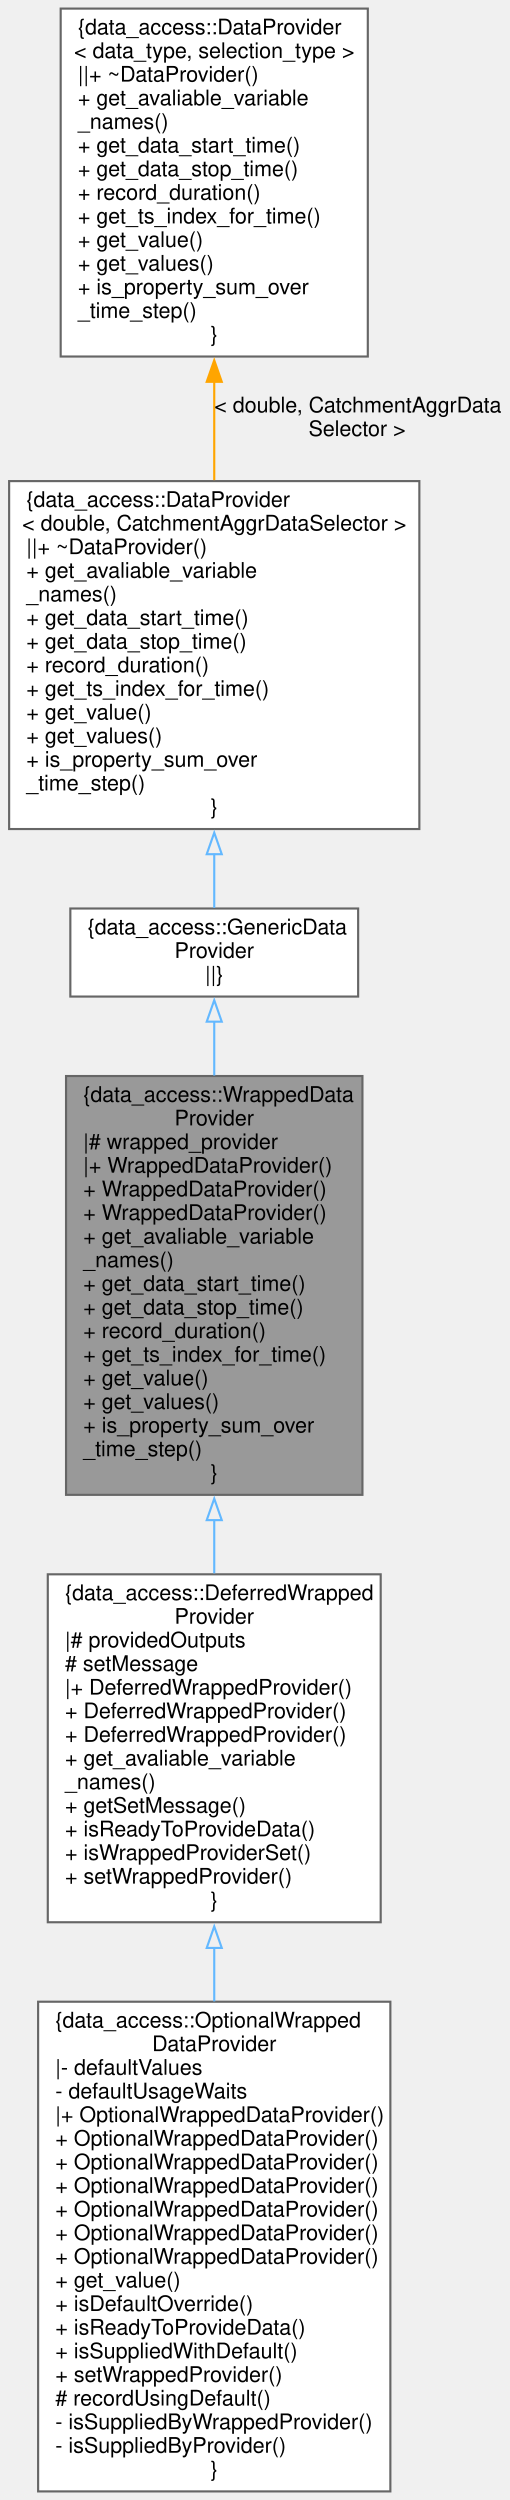
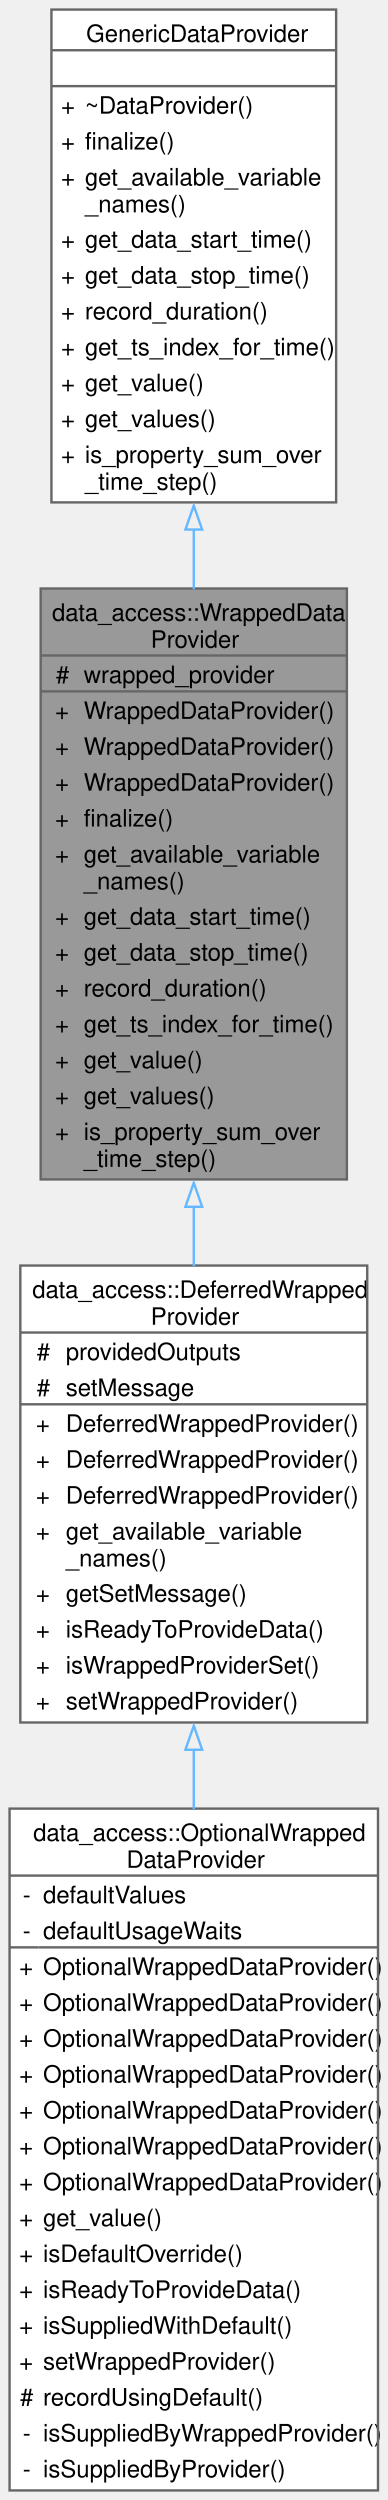
- <svg xmlns="http://www.w3.org/2000/svg" xmlns:xlink="http://www.w3.org/1999/xlink" width="237pt" height="1164pt" viewBox="0.00 0.00 236.50 1164.00">
-   <g id="graph0" class="graph" transform="scale(1 1) rotate(0) translate(4 1160)">
-     <g id="node1" class="node">
-       <g id="a_node1">
+ <svg xmlns="http://www.w3.org/2000/svg" xmlns:xlink="http://www.w3.org/1999/xlink" width="162pt" height="1045pt" viewBox="0.00 0.00 162.00 1045.00">
+   <g id="graph0" class="graph" transform="scale(1 1) rotate(0) translate(4 1041)">
+     <g id="Node000001" class="node">
+       <g id="a_Node000001">
        <a xlink:title="Simple implementation that basically wraps another instance.">
-           <polygon fill="#999999" stroke="#666666" points="164.5,-659 26.5,-659 26.5,-464 164.5,-464 164.5,-659" />
-           <text text-anchor="start" x="34.5" y="-647" font-family="Helvetica,sans-Serif" font-size="10.00">{data_access::WrappedData</text>
-           <text text-anchor="middle" x="95.5" y="-636" font-family="Helvetica,sans-Serif" font-size="10.00">Provider</text>
-           <text text-anchor="start" x="34.5" y="-625" font-family="Helvetica,sans-Serif" font-size="10.00">|# wrapped_provider</text>
-           <text text-anchor="start" x="34.5" y="-614" font-family="Helvetica,sans-Serif" font-size="10.00">|+ WrappedDataProvider()</text>
-           <text text-anchor="start" x="34.5" y="-603" font-family="Helvetica,sans-Serif" font-size="10.00">+ WrappedDataProvider()</text>
-           <text text-anchor="start" x="34.5" y="-592" font-family="Helvetica,sans-Serif" font-size="10.00">+ WrappedDataProvider()</text>
-           <text text-anchor="start" x="34.5" y="-581" font-family="Helvetica,sans-Serif" font-size="10.00">+ get_avaliable_variable</text>
-           <text text-anchor="start" x="34.5" y="-570" font-family="Helvetica,sans-Serif" font-size="10.00">_names()</text>
-           <text text-anchor="start" x="34.5" y="-559" font-family="Helvetica,sans-Serif" font-size="10.00">+ get_data_start_time()</text>
-           <text text-anchor="start" x="34.5" y="-548" font-family="Helvetica,sans-Serif" font-size="10.00">+ get_data_stop_time()</text>
-           <text text-anchor="start" x="34.5" y="-537" font-family="Helvetica,sans-Serif" font-size="10.00">+ record_duration()</text>
-           <text text-anchor="start" x="34.5" y="-526" font-family="Helvetica,sans-Serif" font-size="10.00">+ get_ts_index_for_time()</text>
-           <text text-anchor="start" x="34.5" y="-515" font-family="Helvetica,sans-Serif" font-size="10.00">+ get_value()</text>
-           <text text-anchor="start" x="34.5" y="-504" font-family="Helvetica,sans-Serif" font-size="10.00">+ get_values()</text>
-           <text text-anchor="start" x="34.5" y="-493" font-family="Helvetica,sans-Serif" font-size="10.00">+ is_property_sum_over</text>
-           <text text-anchor="start" x="34.5" y="-482" font-family="Helvetica,sans-Serif" font-size="10.00">_time_step()</text>
-           <text text-anchor="middle" x="95.5" y="-471" font-family="Helvetica,sans-Serif" font-size="10.00">}</text>
+           <polygon fill="#999999" stroke="none" points="141,-795 13,-795 13,-548 141,-548 141,-795" />
+           <text text-anchor="start" x="17.75" y="-781.5" font-family="Helvetica,sans-Serif" font-size="10.00">data_access::WrappedData</text>
+           <text text-anchor="start" x="59" y="-770.25" font-family="Helvetica,sans-Serif" font-size="10.00">Provider</text>
+           <text text-anchor="start" x="19.38" y="-755.5" font-family="Helvetica,sans-Serif" font-size="10.00">#</text>
+           <text text-anchor="start" x="31" y="-755.5" font-family="Helvetica,sans-Serif" font-size="10.00">wrapped_provider</text>
+           <text text-anchor="start" x="19" y="-740.5" font-family="Helvetica,sans-Serif" font-size="10.00">+</text>
+           <text text-anchor="start" x="31" y="-740.5" font-family="Helvetica,sans-Serif" font-size="10.00">WrappedDataProvider()</text>
+           <text text-anchor="start" x="19" y="-725.5" font-family="Helvetica,sans-Serif" font-size="10.00">+</text>
+           <text text-anchor="start" x="31" y="-725.5" font-family="Helvetica,sans-Serif" font-size="10.00">WrappedDataProvider()</text>
+           <text text-anchor="start" x="19" y="-710.5" font-family="Helvetica,sans-Serif" font-size="10.00">+</text>
+           <text text-anchor="start" x="31" y="-710.5" font-family="Helvetica,sans-Serif" font-size="10.00">WrappedDataProvider()</text>
+           <text text-anchor="start" x="19" y="-695.5" font-family="Helvetica,sans-Serif" font-size="10.00">+</text>
+           <text text-anchor="start" x="31" y="-695.5" font-family="Helvetica,sans-Serif" font-size="10.00">finalize()</text>
+           <text text-anchor="start" x="19" y="-680.5" font-family="Helvetica,sans-Serif" font-size="10.00">+</text>
+           <text text-anchor="start" x="31" y="-680.5" font-family="Helvetica,sans-Serif" font-size="10.00">get_available_variable</text>
+           <text text-anchor="start" x="31" y="-669.25" font-family="Helvetica,sans-Serif" font-size="10.00">_names()</text>
+           <text text-anchor="start" x="19" y="-654.5" font-family="Helvetica,sans-Serif" font-size="10.00">+</text>
+           <text text-anchor="start" x="31" y="-654.5" font-family="Helvetica,sans-Serif" font-size="10.00">get_data_start_time()</text>
+           <text text-anchor="start" x="19" y="-639.5" font-family="Helvetica,sans-Serif" font-size="10.00">+</text>
+           <text text-anchor="start" x="31" y="-639.5" font-family="Helvetica,sans-Serif" font-size="10.00">get_data_stop_time()</text>
+           <text text-anchor="start" x="19" y="-624.5" font-family="Helvetica,sans-Serif" font-size="10.00">+</text>
+           <text text-anchor="start" x="31" y="-624.5" font-family="Helvetica,sans-Serif" font-size="10.00">record_duration()</text>
+           <text text-anchor="start" x="19" y="-609.5" font-family="Helvetica,sans-Serif" font-size="10.00">+</text>
+           <text text-anchor="start" x="31" y="-609.5" font-family="Helvetica,sans-Serif" font-size="10.00">get_ts_index_for_time()</text>
+           <text text-anchor="start" x="19" y="-594.5" font-family="Helvetica,sans-Serif" font-size="10.00">+</text>
+           <text text-anchor="start" x="31" y="-594.5" font-family="Helvetica,sans-Serif" font-size="10.00">get_value()</text>
+           <text text-anchor="start" x="19" y="-579.5" font-family="Helvetica,sans-Serif" font-size="10.00">+</text>
+           <text text-anchor="start" x="31" y="-579.5" font-family="Helvetica,sans-Serif" font-size="10.00">get_values()</text>
+           <text text-anchor="start" x="19" y="-564.5" font-family="Helvetica,sans-Serif" font-size="10.00">+</text>
+           <text text-anchor="start" x="31" y="-564.5" font-family="Helvetica,sans-Serif" font-size="10.00">is_property_sum_over</text>
+           <text text-anchor="start" x="31" y="-553.25" font-family="Helvetica,sans-Serif" font-size="10.00">_time_step()</text>
+           <polygon fill="#666666" stroke="#666666" points="13,-767 13,-767 141,-767 141,-767 13,-767" />
+           <polygon fill="#666666" stroke="#666666" points="13,-752 13,-752 29,-752 29,-752 13,-752" />
+           <polygon fill="#666666" stroke="#666666" points="29,-752 29,-752 141,-752 141,-752 29,-752" />
+           <polygon fill="none" stroke="#666666" points="13,-548 13,-795 141,-795 141,-548 13,-548" />
        </a>
      </g>
    </g>
-     <g id="node5" class="node">
-       <g id="a_node5">
+     <g id="Node000003" class="node">
+       <g id="a_Node000003">
        <a xlink:href="classdata__access_1_1_deferred_wrapped_provider.html" target="_top" xlink:title="A specialized @WrappedDataProvider that is created without first knowing the backing source it wraps.">
-           <polygon fill="white" stroke="#666666" points="173,-427 18,-427 18,-265 173,-265 173,-427" />
-           <text text-anchor="start" x="26" y="-415" font-family="Helvetica,sans-Serif" font-size="10.00">{data_access::DeferredWrapped</text>
-           <text text-anchor="middle" x="95.5" y="-404" font-family="Helvetica,sans-Serif" font-size="10.00">Provider</text>
-           <text text-anchor="start" x="26" y="-393" font-family="Helvetica,sans-Serif" font-size="10.00">|# providedOutputs</text>
-           <text text-anchor="start" x="26" y="-382" font-family="Helvetica,sans-Serif" font-size="10.00"># setMessage</text>
-           <text text-anchor="start" x="26" y="-371" font-family="Helvetica,sans-Serif" font-size="10.00">|+ DeferredWrappedProvider()</text>
-           <text text-anchor="start" x="26" y="-360" font-family="Helvetica,sans-Serif" font-size="10.00">+ DeferredWrappedProvider()</text>
-           <text text-anchor="start" x="26" y="-349" font-family="Helvetica,sans-Serif" font-size="10.00">+ DeferredWrappedProvider()</text>
-           <text text-anchor="start" x="26" y="-338" font-family="Helvetica,sans-Serif" font-size="10.00">+ get_avaliable_variable</text>
-           <text text-anchor="start" x="26" y="-327" font-family="Helvetica,sans-Serif" font-size="10.00">_names()</text>
-           <text text-anchor="start" x="26" y="-316" font-family="Helvetica,sans-Serif" font-size="10.00">+ getSetMessage()</text>
-           <text text-anchor="start" x="26" y="-305" font-family="Helvetica,sans-Serif" font-size="10.00">+ isReadyToProvideData()</text>
-           <text text-anchor="start" x="26" y="-294" font-family="Helvetica,sans-Serif" font-size="10.00">+ isWrappedProviderSet()</text>
-           <text text-anchor="start" x="26" y="-283" font-family="Helvetica,sans-Serif" font-size="10.00">+ setWrappedProvider()</text>
-           <text text-anchor="middle" x="95.5" y="-272" font-family="Helvetica,sans-Serif" font-size="10.00">}</text>
+           <polygon fill="white" stroke="none" points="149.5,-512 4.5,-512 4.5,-321 149.5,-321 149.5,-512" />
+           <text text-anchor="start" x="9.5" y="-498.5" font-family="Helvetica,sans-Serif" font-size="10.00">data_access::DeferredWrapped</text>
+           <text text-anchor="start" x="59" y="-487.25" font-family="Helvetica,sans-Serif" font-size="10.00">Provider</text>
+           <text text-anchor="start" x="11.38" y="-472.5" font-family="Helvetica,sans-Serif" font-size="10.00">#</text>
+           <text text-anchor="start" x="23.5" y="-472.5" font-family="Helvetica,sans-Serif" font-size="10.00">providedOutputs</text>
+           <text text-anchor="start" x="11.38" y="-457.5" font-family="Helvetica,sans-Serif" font-size="10.00">#</text>
+           <text text-anchor="start" x="23.5" y="-457.5" font-family="Helvetica,sans-Serif" font-size="10.00">setMessage</text>
+           <text text-anchor="start" x="11" y="-442.5" font-family="Helvetica,sans-Serif" font-size="10.00">+</text>
+           <text text-anchor="start" x="23.5" y="-442.5" font-family="Helvetica,sans-Serif" font-size="10.00">DeferredWrappedProvider()</text>
+           <text text-anchor="start" x="11" y="-427.5" font-family="Helvetica,sans-Serif" font-size="10.00">+</text>
+           <text text-anchor="start" x="23.5" y="-427.5" font-family="Helvetica,sans-Serif" font-size="10.00">DeferredWrappedProvider()</text>
+           <text text-anchor="start" x="11" y="-412.5" font-family="Helvetica,sans-Serif" font-size="10.00">+</text>
+           <text text-anchor="start" x="23.5" y="-412.5" font-family="Helvetica,sans-Serif" font-size="10.00">DeferredWrappedProvider()</text>
+           <text text-anchor="start" x="11" y="-397.5" font-family="Helvetica,sans-Serif" font-size="10.00">+</text>
+           <text text-anchor="start" x="23.5" y="-397.5" font-family="Helvetica,sans-Serif" font-size="10.00">get_available_variable</text>
+           <text text-anchor="start" x="23.5" y="-386.25" font-family="Helvetica,sans-Serif" font-size="10.00">_names()</text>
+           <text text-anchor="start" x="11" y="-371.5" font-family="Helvetica,sans-Serif" font-size="10.00">+</text>
+           <text text-anchor="start" x="23.5" y="-371.5" font-family="Helvetica,sans-Serif" font-size="10.00">getSetMessage()</text>
+           <text text-anchor="start" x="11" y="-356.5" font-family="Helvetica,sans-Serif" font-size="10.00">+</text>
+           <text text-anchor="start" x="23.5" y="-356.5" font-family="Helvetica,sans-Serif" font-size="10.00">isReadyToProvideData()</text>
+           <text text-anchor="start" x="11" y="-341.5" font-family="Helvetica,sans-Serif" font-size="10.00">+</text>
+           <text text-anchor="start" x="23.5" y="-341.5" font-family="Helvetica,sans-Serif" font-size="10.00">isWrappedProviderSet()</text>
+           <text text-anchor="start" x="11" y="-326.5" font-family="Helvetica,sans-Serif" font-size="10.00">+</text>
+           <text text-anchor="start" x="23.5" y="-326.5" font-family="Helvetica,sans-Serif" font-size="10.00">setWrappedProvider()</text>
+           <polygon fill="#666666" stroke="#666666" points="4.5,-484 4.5,-484 149.5,-484 149.5,-484 4.5,-484" />
+           <polygon fill="#666666" stroke="#666666" points="4.5,-454 4.5,-454 21.5,-454 21.5,-454 4.5,-454" />
+           <polygon fill="#666666" stroke="#666666" points="21.5,-454 21.5,-454 149.5,-454 149.5,-454 21.5,-454" />
+           <polygon fill="none" stroke="#666666" points="4.5,-321 4.5,-512 149.5,-512 149.5,-321 4.5,-321" />
        </a>
      </g>
    </g>
-     <g id="edge4" class="edge">
-       <path fill="none" stroke="#63b8ff" d="M95.5,-452.34C95.5,-443.96 95.5,-435.6 95.5,-427.45" />
-       <polygon fill="none" stroke="#63b8ff" points="92,-452.23 95.5,-462.23 99,-452.23 92,-452.23" />
-     </g>
-     <g id="node2" class="node">
-       <g id="a_node2">
-         <a xlink:href="classdata__access_1_1_generic_data_provider.html" target="_top" xlink:title=" ">
-           <polygon fill="white" stroke="#666666" points="162.5,-737 28.5,-737 28.5,-696 162.5,-696 162.5,-737" />
-           <text text-anchor="start" x="36.5" y="-725" font-family="Helvetica,sans-Serif" font-size="10.00">{data_access::GenericData</text>
-           <text text-anchor="middle" x="95.5" y="-714" font-family="Helvetica,sans-Serif" font-size="10.00">Provider</text>
-           <text text-anchor="middle" x="95.5" y="-703" font-family="Helvetica,sans-Serif" font-size="10.00">||}</text>
+     <g id="edge2_Node000001_Node000003" class="edge">
+       <g id="a_edge2_Node000001_Node000003">
+         <a xlink:title=" ">
+           <path fill="none" stroke="#63b8ff" d="M77,-536.61C77,-528.2 77,-519.84 77,-511.68" />
+           <polygon fill="none" stroke="#63b8ff" points="73.5,-536.56 77,-546.56 80.5,-536.56 73.5,-536.56" />
        </a>
      </g>
    </g>
-     <g id="edge1" class="edge">
-       <path fill="none" stroke="#63b8ff" d="M95.5,-684.34C95.5,-676.73 95.5,-668.18 95.5,-659.24" />
-       <polygon fill="none" stroke="#63b8ff" points="92,-684.3 95.5,-694.3 99,-684.3 92,-684.3" />
-     </g>
-     <g id="node3" class="node">
-       <g id="a_node3">
+     <g id="Node000002" class="node">
+       <g id="a_Node000002">
        <a xlink:href="classdata__access_1_1_data_provider.html" target="_top" xlink:title=" ">
-           <polygon fill="white" stroke="#666666" points="191,-936 0,-936 0,-774 191,-774 191,-936" />
-           <text text-anchor="start" x="8" y="-924" font-family="Helvetica,sans-Serif" font-size="10.00">{data_access::DataProvider</text>
-           <text text-anchor="middle" x="95.5" y="-913" font-family="Helvetica,sans-Serif" font-size="10.00">&lt; double, CatchmentAggrDataSelector &gt;</text>
-           <text text-anchor="start" x="8" y="-902" font-family="Helvetica,sans-Serif" font-size="10.00">||+ ~DataProvider()</text>
-           <text text-anchor="start" x="8" y="-891" font-family="Helvetica,sans-Serif" font-size="10.00">+ get_avaliable_variable</text>
-           <text text-anchor="start" x="8" y="-880" font-family="Helvetica,sans-Serif" font-size="10.00">_names()</text>
-           <text text-anchor="start" x="8" y="-869" font-family="Helvetica,sans-Serif" font-size="10.00">+ get_data_start_time()</text>
-           <text text-anchor="start" x="8" y="-858" font-family="Helvetica,sans-Serif" font-size="10.00">+ get_data_stop_time()</text>
-           <text text-anchor="start" x="8" y="-847" font-family="Helvetica,sans-Serif" font-size="10.00">+ record_duration()</text>
-           <text text-anchor="start" x="8" y="-836" font-family="Helvetica,sans-Serif" font-size="10.00">+ get_ts_index_for_time()</text>
-           <text text-anchor="start" x="8" y="-825" font-family="Helvetica,sans-Serif" font-size="10.00">+ get_value()</text>
-           <text text-anchor="start" x="8" y="-814" font-family="Helvetica,sans-Serif" font-size="10.00">+ get_values()</text>
-           <text text-anchor="start" x="8" y="-803" font-family="Helvetica,sans-Serif" font-size="10.00">+ is_property_sum_over</text>
-           <text text-anchor="start" x="8" y="-792" font-family="Helvetica,sans-Serif" font-size="10.00">_time_step()</text>
-           <text text-anchor="middle" x="95.5" y="-781" font-family="Helvetica,sans-Serif" font-size="10.00">}</text>
+           <polygon fill="white" stroke="none" points="136.5,-1037 17.5,-1037 17.5,-831 136.5,-831 136.5,-1037" />
+           <text text-anchor="start" x="32" y="-1023.5" font-family="Helvetica,sans-Serif" font-size="10.00">GenericDataProvider</text>
+           <text text-anchor="start" x="75.5" y="-1008.5" font-family="Helvetica,sans-Serif" font-size="10.00"> </text>
+           <text text-anchor="start" x="21.5" y="-993.5" font-family="Helvetica,sans-Serif" font-size="10.00">+</text>
+           <text text-anchor="start" x="31.5" y="-993.5" font-family="Helvetica,sans-Serif" font-size="10.00">~DataProvider()</text>
+           <text text-anchor="start" x="21.5" y="-978.5" font-family="Helvetica,sans-Serif" font-size="10.00">+</text>
+           <text text-anchor="start" x="31.5" y="-978.5" font-family="Helvetica,sans-Serif" font-size="10.00">finalize()</text>
+           <text text-anchor="start" x="21.5" y="-963.5" font-family="Helvetica,sans-Serif" font-size="10.00">+</text>
+           <text text-anchor="start" x="31.5" y="-963.5" font-family="Helvetica,sans-Serif" font-size="10.00">get_available_variable</text>
+           <text text-anchor="start" x="31.5" y="-952.25" font-family="Helvetica,sans-Serif" font-size="10.00">_names()</text>
+           <text text-anchor="start" x="21.5" y="-937.5" font-family="Helvetica,sans-Serif" font-size="10.00">+</text>
+           <text text-anchor="start" x="31.5" y="-937.5" font-family="Helvetica,sans-Serif" font-size="10.00">get_data_start_time()</text>
+           <text text-anchor="start" x="21.5" y="-922.5" font-family="Helvetica,sans-Serif" font-size="10.00">+</text>
+           <text text-anchor="start" x="31.5" y="-922.5" font-family="Helvetica,sans-Serif" font-size="10.00">get_data_stop_time()</text>
+           <text text-anchor="start" x="21.5" y="-907.5" font-family="Helvetica,sans-Serif" font-size="10.00">+</text>
+           <text text-anchor="start" x="31.5" y="-907.5" font-family="Helvetica,sans-Serif" font-size="10.00">record_duration()</text>
+           <text text-anchor="start" x="21.5" y="-892.5" font-family="Helvetica,sans-Serif" font-size="10.00">+</text>
+           <text text-anchor="start" x="31.5" y="-892.5" font-family="Helvetica,sans-Serif" font-size="10.00">get_ts_index_for_time()</text>
+           <text text-anchor="start" x="21.5" y="-877.5" font-family="Helvetica,sans-Serif" font-size="10.00">+</text>
+           <text text-anchor="start" x="31.5" y="-877.5" font-family="Helvetica,sans-Serif" font-size="10.00">get_value()</text>
+           <text text-anchor="start" x="21.5" y="-862.5" font-family="Helvetica,sans-Serif" font-size="10.00">+</text>
+           <text text-anchor="start" x="31.5" y="-862.5" font-family="Helvetica,sans-Serif" font-size="10.00">get_values()</text>
+           <text text-anchor="start" x="21.5" y="-847.5" font-family="Helvetica,sans-Serif" font-size="10.00">+</text>
+           <text text-anchor="start" x="31.5" y="-847.5" font-family="Helvetica,sans-Serif" font-size="10.00">is_property_sum_over</text>
+           <text text-anchor="start" x="31.5" y="-836.25" font-family="Helvetica,sans-Serif" font-size="10.00">_time_step()</text>
+           <polygon fill="#666666" stroke="#666666" points="17.5,-1020 17.5,-1020 136.5,-1020 136.5,-1020 17.5,-1020" />
+           <polygon fill="#666666" stroke="#666666" points="17.5,-1005 17.5,-1005 136.5,-1005 136.5,-1005 17.5,-1005" />
+           <polygon fill="none" stroke="#666666" points="17.5,-831 17.5,-1037 136.5,-1037 136.5,-831 17.5,-831" />
        </a>
      </g>
    </g>
-     <g id="edge2" class="edge">
-       <path fill="none" stroke="#63b8ff" d="M95.5,-762.55C95.5,-753.18 95.5,-744.48 95.5,-737.26" />
-       <polygon fill="none" stroke="#63b8ff" points="92,-762.29 95.5,-772.29 99,-762.29 92,-762.29" />
-     </g>
-     <g id="node4" class="node">
-       <g id="a_node4">
-         <a xlink:href="classdata__access_1_1_data_provider.html" target="_top" xlink:title=" ">
-           <polygon fill="white" stroke="#666666" points="167,-1156 24,-1156 24,-994 167,-994 167,-1156" />
-           <text text-anchor="start" x="32" y="-1144" font-family="Helvetica,sans-Serif" font-size="10.00">{data_access::DataProvider</text>
-           <text text-anchor="middle" x="95.5" y="-1133" font-family="Helvetica,sans-Serif" font-size="10.00">&lt; data_type, selection_type &gt;</text>
-           <text text-anchor="start" x="32" y="-1122" font-family="Helvetica,sans-Serif" font-size="10.00">||+ ~DataProvider()</text>
-           <text text-anchor="start" x="32" y="-1111" font-family="Helvetica,sans-Serif" font-size="10.00">+ get_avaliable_variable</text>
-           <text text-anchor="start" x="32" y="-1100" font-family="Helvetica,sans-Serif" font-size="10.00">_names()</text>
-           <text text-anchor="start" x="32" y="-1089" font-family="Helvetica,sans-Serif" font-size="10.00">+ get_data_start_time()</text>
-           <text text-anchor="start" x="32" y="-1078" font-family="Helvetica,sans-Serif" font-size="10.00">+ get_data_stop_time()</text>
-           <text text-anchor="start" x="32" y="-1067" font-family="Helvetica,sans-Serif" font-size="10.00">+ record_duration()</text>
-           <text text-anchor="start" x="32" y="-1056" font-family="Helvetica,sans-Serif" font-size="10.00">+ get_ts_index_for_time()</text>
-           <text text-anchor="start" x="32" y="-1045" font-family="Helvetica,sans-Serif" font-size="10.00">+ get_value()</text>
-           <text text-anchor="start" x="32" y="-1034" font-family="Helvetica,sans-Serif" font-size="10.00">+ get_values()</text>
-           <text text-anchor="start" x="32" y="-1023" font-family="Helvetica,sans-Serif" font-size="10.00">+ is_property_sum_over</text>
-           <text text-anchor="start" x="32" y="-1012" font-family="Helvetica,sans-Serif" font-size="10.00">_time_step()</text>
-           <text text-anchor="middle" x="95.5" y="-1001" font-family="Helvetica,sans-Serif" font-size="10.00">}</text>
+     <g id="edge1_Node000001_Node000002" class="edge">
+       <g id="a_edge1_Node000001_Node000002">
+         <a xlink:title=" ">
+           <path fill="none" stroke="#63b8ff" d="M77,-819.84C77,-811.48 77,-803.03 77,-794.62" />
+           <polygon fill="none" stroke="#63b8ff" points="73.5,-819.65 77,-829.65 80.5,-819.65 73.5,-819.65" />
        </a>
      </g>
    </g>
-     <g id="edge3" class="edge">
-       <path fill="none" stroke="orange" d="M95.5,-982.68C95.5,-967.33 95.5,-951.49 95.5,-936.44" />
-       <polygon fill="orange" stroke="orange" points="92,-982.24 95.5,-992.24 99,-982.24 92,-982.24" />
-       <text text-anchor="start" x="95.5" y="-968" font-family="Helvetica,sans-Serif" font-size="10.00"> &lt; double, CatchmentAggrData</text>
-       <text text-anchor="middle" x="162" y="-957" font-family="Helvetica,sans-Serif" font-size="10.00">Selector &gt;</text>
-     </g>
-     <g id="node6" class="node">
-       <g id="a_node6">
+     <g id="Node000004" class="node">
+       <g id="a_Node000004">
        <a xlink:href="classdata__access_1_1_optional_wrapped_data_provider.html" target="_top" xlink:title="Extension of DeferredWrappedProvider, where default values can be used instead of a backing provider.">
-           <polygon fill="white" stroke="#666666" points="177.5,-228 13.5,-228 13.5,0 177.5,0 177.5,-228" />
-           <text text-anchor="start" x="21.5" y="-216" font-family="Helvetica,sans-Serif" font-size="10.00">{data_access::OptionalWrapped</text>
-           <text text-anchor="middle" x="95.5" y="-205" font-family="Helvetica,sans-Serif" font-size="10.00">DataProvider</text>
-           <text text-anchor="start" x="21.5" y="-194" font-family="Helvetica,sans-Serif" font-size="10.00">|- defaultValues</text>
-           <text text-anchor="start" x="21.5" y="-183" font-family="Helvetica,sans-Serif" font-size="10.00">- defaultUsageWaits</text>
-           <text text-anchor="start" x="21.5" y="-172" font-family="Helvetica,sans-Serif" font-size="10.00">|+ OptionalWrappedDataProvider()</text>
-           <text text-anchor="start" x="21.5" y="-161" font-family="Helvetica,sans-Serif" font-size="10.00">+ OptionalWrappedDataProvider()</text>
-           <text text-anchor="start" x="21.5" y="-150" font-family="Helvetica,sans-Serif" font-size="10.00">+ OptionalWrappedDataProvider()</text>
-           <text text-anchor="start" x="21.5" y="-139" font-family="Helvetica,sans-Serif" font-size="10.00">+ OptionalWrappedDataProvider()</text>
-           <text text-anchor="start" x="21.5" y="-128" font-family="Helvetica,sans-Serif" font-size="10.00">+ OptionalWrappedDataProvider()</text>
-           <text text-anchor="start" x="21.5" y="-117" font-family="Helvetica,sans-Serif" font-size="10.00">+ OptionalWrappedDataProvider()</text>
-           <text text-anchor="start" x="21.5" y="-106" font-family="Helvetica,sans-Serif" font-size="10.00">+ OptionalWrappedDataProvider()</text>
-           <text text-anchor="start" x="21.5" y="-95" font-family="Helvetica,sans-Serif" font-size="10.00">+ get_value()</text>
-           <text text-anchor="start" x="21.5" y="-84" font-family="Helvetica,sans-Serif" font-size="10.00">+ isDefaultOverride()</text>
-           <text text-anchor="start" x="21.5" y="-73" font-family="Helvetica,sans-Serif" font-size="10.00">+ isReadyToProvideData()</text>
-           <text text-anchor="start" x="21.5" y="-62" font-family="Helvetica,sans-Serif" font-size="10.00">+ isSuppliedWithDefault()</text>
-           <text text-anchor="start" x="21.5" y="-51" font-family="Helvetica,sans-Serif" font-size="10.00">+ setWrappedProvider()</text>
-           <text text-anchor="start" x="21.5" y="-40" font-family="Helvetica,sans-Serif" font-size="10.00"># recordUsingDefault()</text>
-           <text text-anchor="start" x="21.5" y="-29" font-family="Helvetica,sans-Serif" font-size="10.00">- isSuppliedByWrappedProvider()</text>
-           <text text-anchor="start" x="21.5" y="-18" font-family="Helvetica,sans-Serif" font-size="10.00">- isSuppliedByProvider()</text>
-           <text text-anchor="middle" x="95.5" y="-7" font-family="Helvetica,sans-Serif" font-size="10.00">}</text>
+           <polygon fill="white" stroke="none" points="154,-285 0,-285 0,0 154,0 154,-285" />
+           <text text-anchor="start" x="9.88" y="-271.5" font-family="Helvetica,sans-Serif" font-size="10.00">data_access::OptionalWrapped</text>
+           <text text-anchor="start" x="48.88" y="-260.25" font-family="Helvetica,sans-Serif" font-size="10.00">DataProvider</text>
+           <text text-anchor="start" x="5.5" y="-245.5" font-family="Helvetica,sans-Serif" font-size="10.00">-</text>
+           <text text-anchor="start" x="14" y="-245.5" font-family="Helvetica,sans-Serif" font-size="10.00">defaultValues</text>
+           <text text-anchor="start" x="5.5" y="-230.5" font-family="Helvetica,sans-Serif" font-size="10.00">-</text>
+           <text text-anchor="start" x="14" y="-230.5" font-family="Helvetica,sans-Serif" font-size="10.00">defaultUsageWaits</text>
+           <text text-anchor="start" x="4" y="-215.5" font-family="Helvetica,sans-Serif" font-size="10.00">+</text>
+           <text text-anchor="start" x="14" y="-215.5" font-family="Helvetica,sans-Serif" font-size="10.00">OptionalWrappedDataProvider()</text>
+           <text text-anchor="start" x="4" y="-200.5" font-family="Helvetica,sans-Serif" font-size="10.00">+</text>
+           <text text-anchor="start" x="14" y="-200.5" font-family="Helvetica,sans-Serif" font-size="10.00">OptionalWrappedDataProvider()</text>
+           <text text-anchor="start" x="4" y="-185.5" font-family="Helvetica,sans-Serif" font-size="10.00">+</text>
+           <text text-anchor="start" x="14" y="-185.5" font-family="Helvetica,sans-Serif" font-size="10.00">OptionalWrappedDataProvider()</text>
+           <text text-anchor="start" x="4" y="-170.5" font-family="Helvetica,sans-Serif" font-size="10.00">+</text>
+           <text text-anchor="start" x="14" y="-170.5" font-family="Helvetica,sans-Serif" font-size="10.00">OptionalWrappedDataProvider()</text>
+           <text text-anchor="start" x="4" y="-155.5" font-family="Helvetica,sans-Serif" font-size="10.00">+</text>
+           <text text-anchor="start" x="14" y="-155.5" font-family="Helvetica,sans-Serif" font-size="10.00">OptionalWrappedDataProvider()</text>
+           <text text-anchor="start" x="4" y="-140.5" font-family="Helvetica,sans-Serif" font-size="10.00">+</text>
+           <text text-anchor="start" x="14" y="-140.5" font-family="Helvetica,sans-Serif" font-size="10.00">OptionalWrappedDataProvider()</text>
+           <text text-anchor="start" x="4" y="-125.5" font-family="Helvetica,sans-Serif" font-size="10.00">+</text>
+           <text text-anchor="start" x="14" y="-125.5" font-family="Helvetica,sans-Serif" font-size="10.00">OptionalWrappedDataProvider()</text>
+           <text text-anchor="start" x="4" y="-110.5" font-family="Helvetica,sans-Serif" font-size="10.00">+</text>
+           <text text-anchor="start" x="14" y="-110.5" font-family="Helvetica,sans-Serif" font-size="10.00">get_value()</text>
+           <text text-anchor="start" x="4" y="-95.5" font-family="Helvetica,sans-Serif" font-size="10.00">+</text>
+           <text text-anchor="start" x="14" y="-95.5" font-family="Helvetica,sans-Serif" font-size="10.00">isDefaultOverride()</text>
+           <text text-anchor="start" x="4" y="-80.5" font-family="Helvetica,sans-Serif" font-size="10.00">+</text>
+           <text text-anchor="start" x="14" y="-80.5" font-family="Helvetica,sans-Serif" font-size="10.00">isReadyToProvideData()</text>
+           <text text-anchor="start" x="4" y="-65.5" font-family="Helvetica,sans-Serif" font-size="10.00">+</text>
+           <text text-anchor="start" x="14" y="-65.5" font-family="Helvetica,sans-Serif" font-size="10.00">isSuppliedWithDefault()</text>
+           <text text-anchor="start" x="4" y="-50.5" font-family="Helvetica,sans-Serif" font-size="10.00">+</text>
+           <text text-anchor="start" x="14" y="-50.5" font-family="Helvetica,sans-Serif" font-size="10.00">setWrappedProvider()</text>
+           <text text-anchor="start" x="4.38" y="-35.5" font-family="Helvetica,sans-Serif" font-size="10.00">#</text>
+           <text text-anchor="start" x="14" y="-35.5" font-family="Helvetica,sans-Serif" font-size="10.00">recordUsingDefault()</text>
+           <text text-anchor="start" x="5.5" y="-20.5" font-family="Helvetica,sans-Serif" font-size="10.00">-</text>
+           <text text-anchor="start" x="14" y="-20.5" font-family="Helvetica,sans-Serif" font-size="10.00">isSuppliedByWrappedProvider()</text>
+           <text text-anchor="start" x="5.5" y="-5.5" font-family="Helvetica,sans-Serif" font-size="10.00">-</text>
+           <text text-anchor="start" x="14" y="-5.5" font-family="Helvetica,sans-Serif" font-size="10.00">isSuppliedByProvider()</text>
+           <polygon fill="#666666" stroke="#666666" points="0,-257 0,-257 154,-257 154,-257 0,-257" />
+           <polygon fill="#666666" stroke="#666666" points="0,-227 0,-227 12,-227 12,-227 0,-227" />
+           <polygon fill="#666666" stroke="#666666" points="12,-227 12,-227 154,-227 154,-227 12,-227" />
+           <polygon fill="none" stroke="#666666" points="0,0 0,-285 154,-285 154,0 0,0" />
        </a>
      </g>
    </g>
-     <g id="edge5" class="edge">
-       <path fill="none" stroke="#63b8ff" d="M95.5,-253.08C95.5,-244.88 95.5,-236.51 95.5,-228.15" />
-       <polygon fill="none" stroke="#63b8ff" points="92,-253.04 95.5,-263.04 99,-253.04 92,-253.04" />
+     <g id="edge3_Node000003_Node000004" class="edge">
+       <g id="a_edge3_Node000003_Node000004">
+         <a xlink:title=" ">
+           <path fill="none" stroke="#63b8ff" d="M77,-309.65C77,-301.44 77,-293.09 77,-284.7" />
+           <polygon fill="none" stroke="#63b8ff" points="73.5,-309.62 77,-319.62 80.5,-309.62 73.5,-309.62" />
+         </a>
+       </g>
    </g>
  </g>
</svg>
